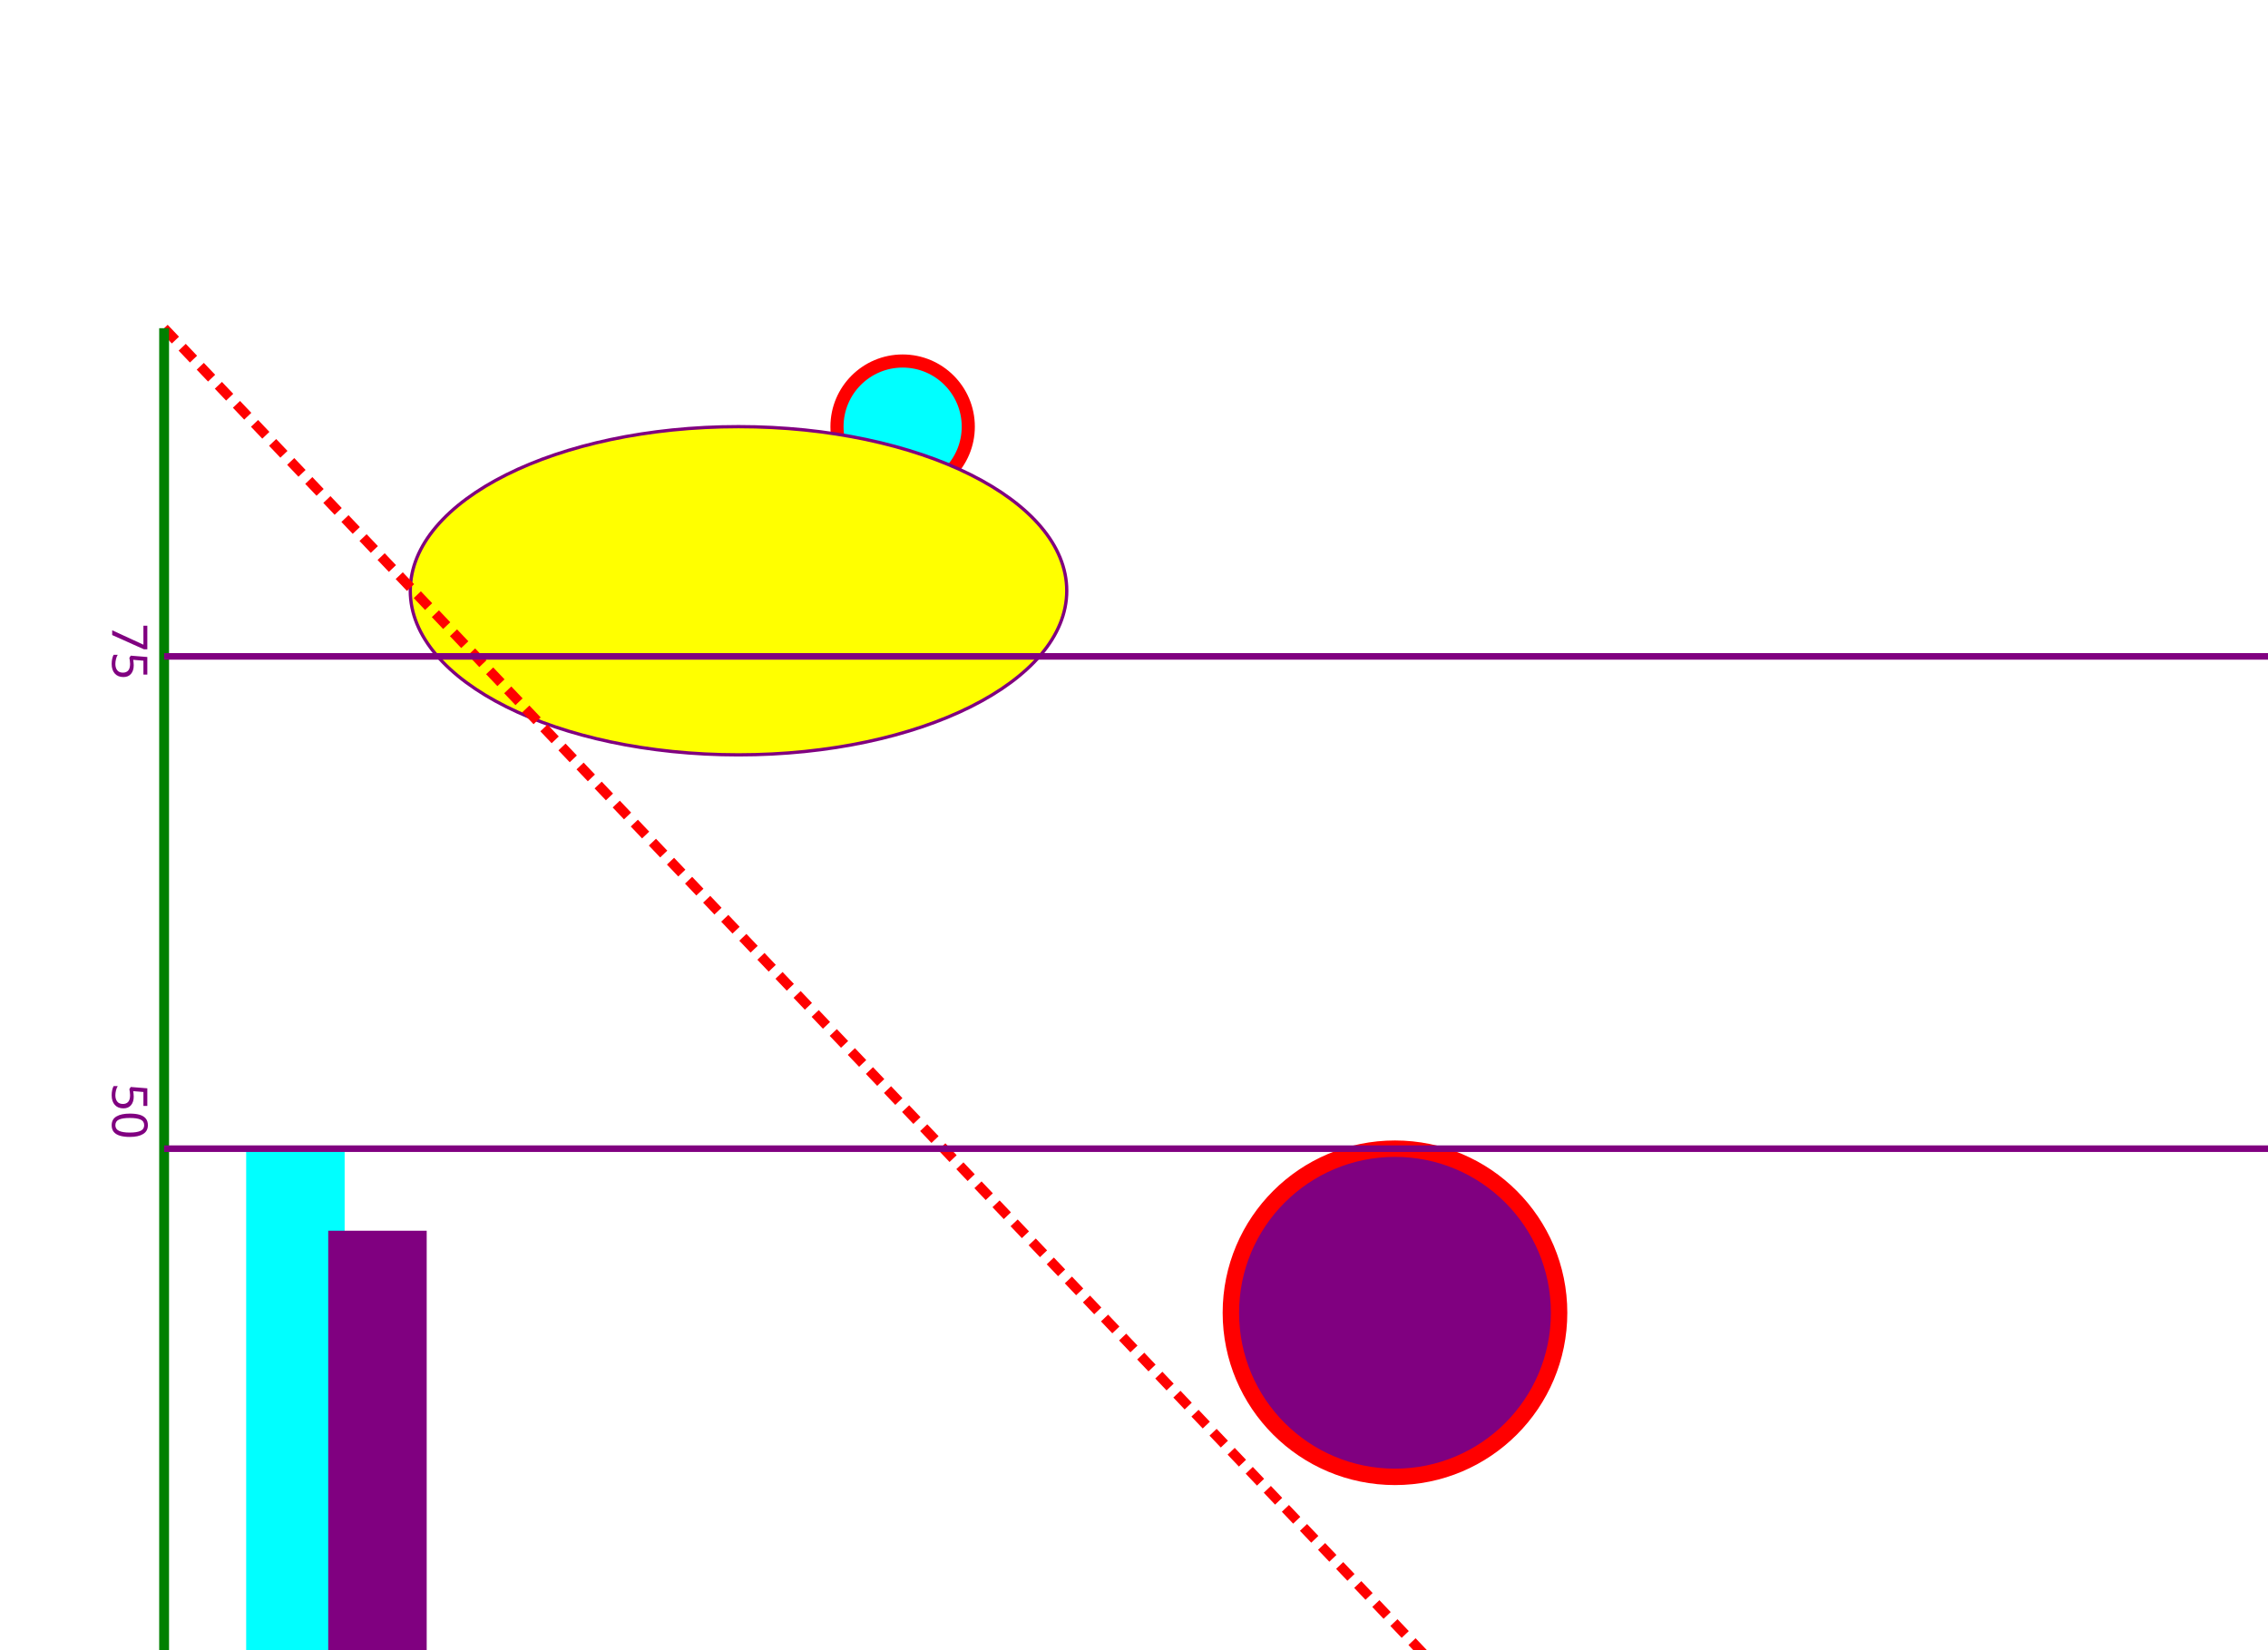
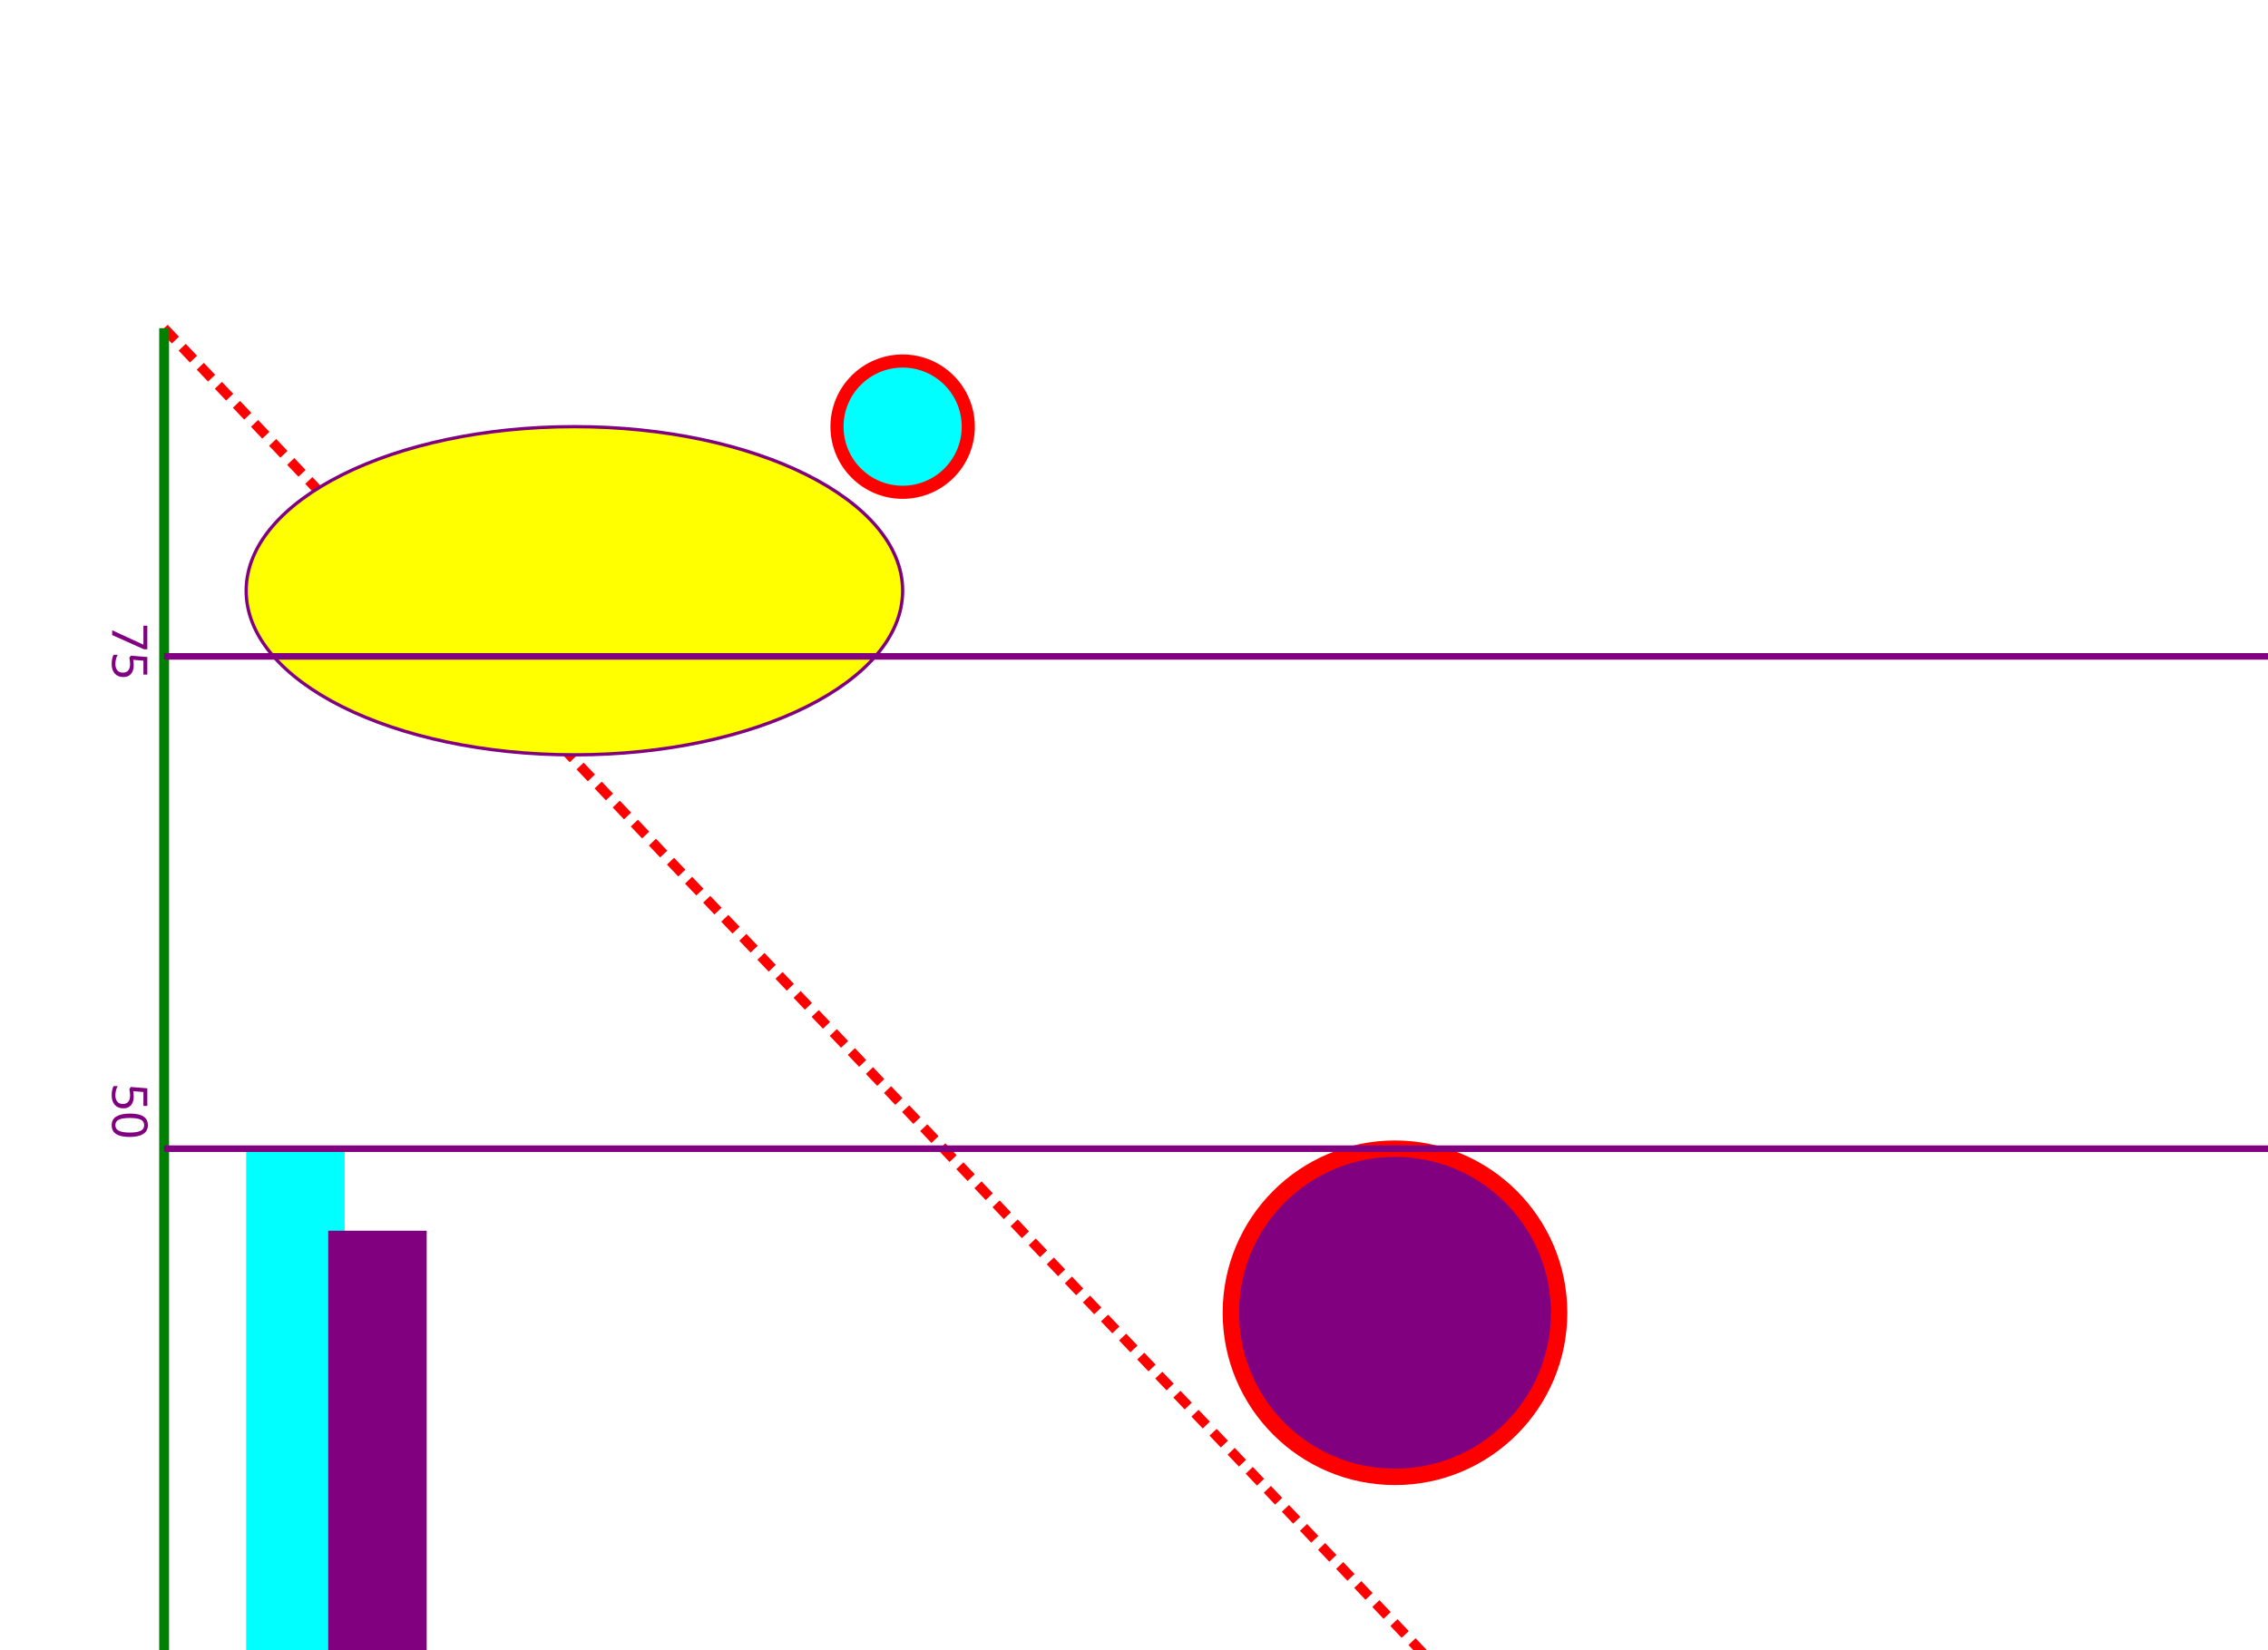
<svg xmlns="http://www.w3.org/2000/svg" width="100%" height="100%">
  <g alignment-baseline="baseline" transform="translate (25, 100)">
+     <line x1="25" y1="0" x2="500" y2="500" stroke="red" stroke-dasharray="5,3" stroke-width="3" />
    <circle cx="250" cy="30" r="20" stroke="red" fill="aqua" stroke-width="4" />
-     <ellipse cx="200" cy="80" rx="100" ry="50" fill="yellow" stroke="purple" />
+     <ellipse cx="150" cy="80" rx="100" ry="50" fill="yellow" stroke="purple" />
    <circle cx="400" cy="300" r="50" stroke="red" fill="purple" stroke-width="5" />
-     <line x1="25" y1="0" x2="500" y2="500" stroke="red" stroke-dasharray="5,3" stroke-width="3" />
    <line x1="25" y1="500" x2="700" y2="500" stroke="green" stroke-width="3" />
    <line x1="25" y1="500" x2="25" y2="0" stroke="green" stroke-width="3" />
    <rect x="50" y="250" width="30" height="250" fill="aqua" />
    <line x1="90" y1="500" x2="90" y2="275" stroke-width="30" stroke="purple" />
    <line x1="25" y1="250" x2="700" y2="250" stroke="purple" stroke-width="2" />
    <text x="15" y="230" fill="purple" style="font-family:sans-serif;font-size:15px; writing-mode: tb; glyph-orientation-vertical: 5">50</text>
    <line x1="25" y1="100" x2="700" y2="100" stroke="purple" stroke-width="2" />
    <text x="15" y="90" fill="purple" style="font-family:sans-serif;font-size:15px; writing-mode: tb; glyph-orientation-horizontal: 5">75</text>
  </g>
</svg>
